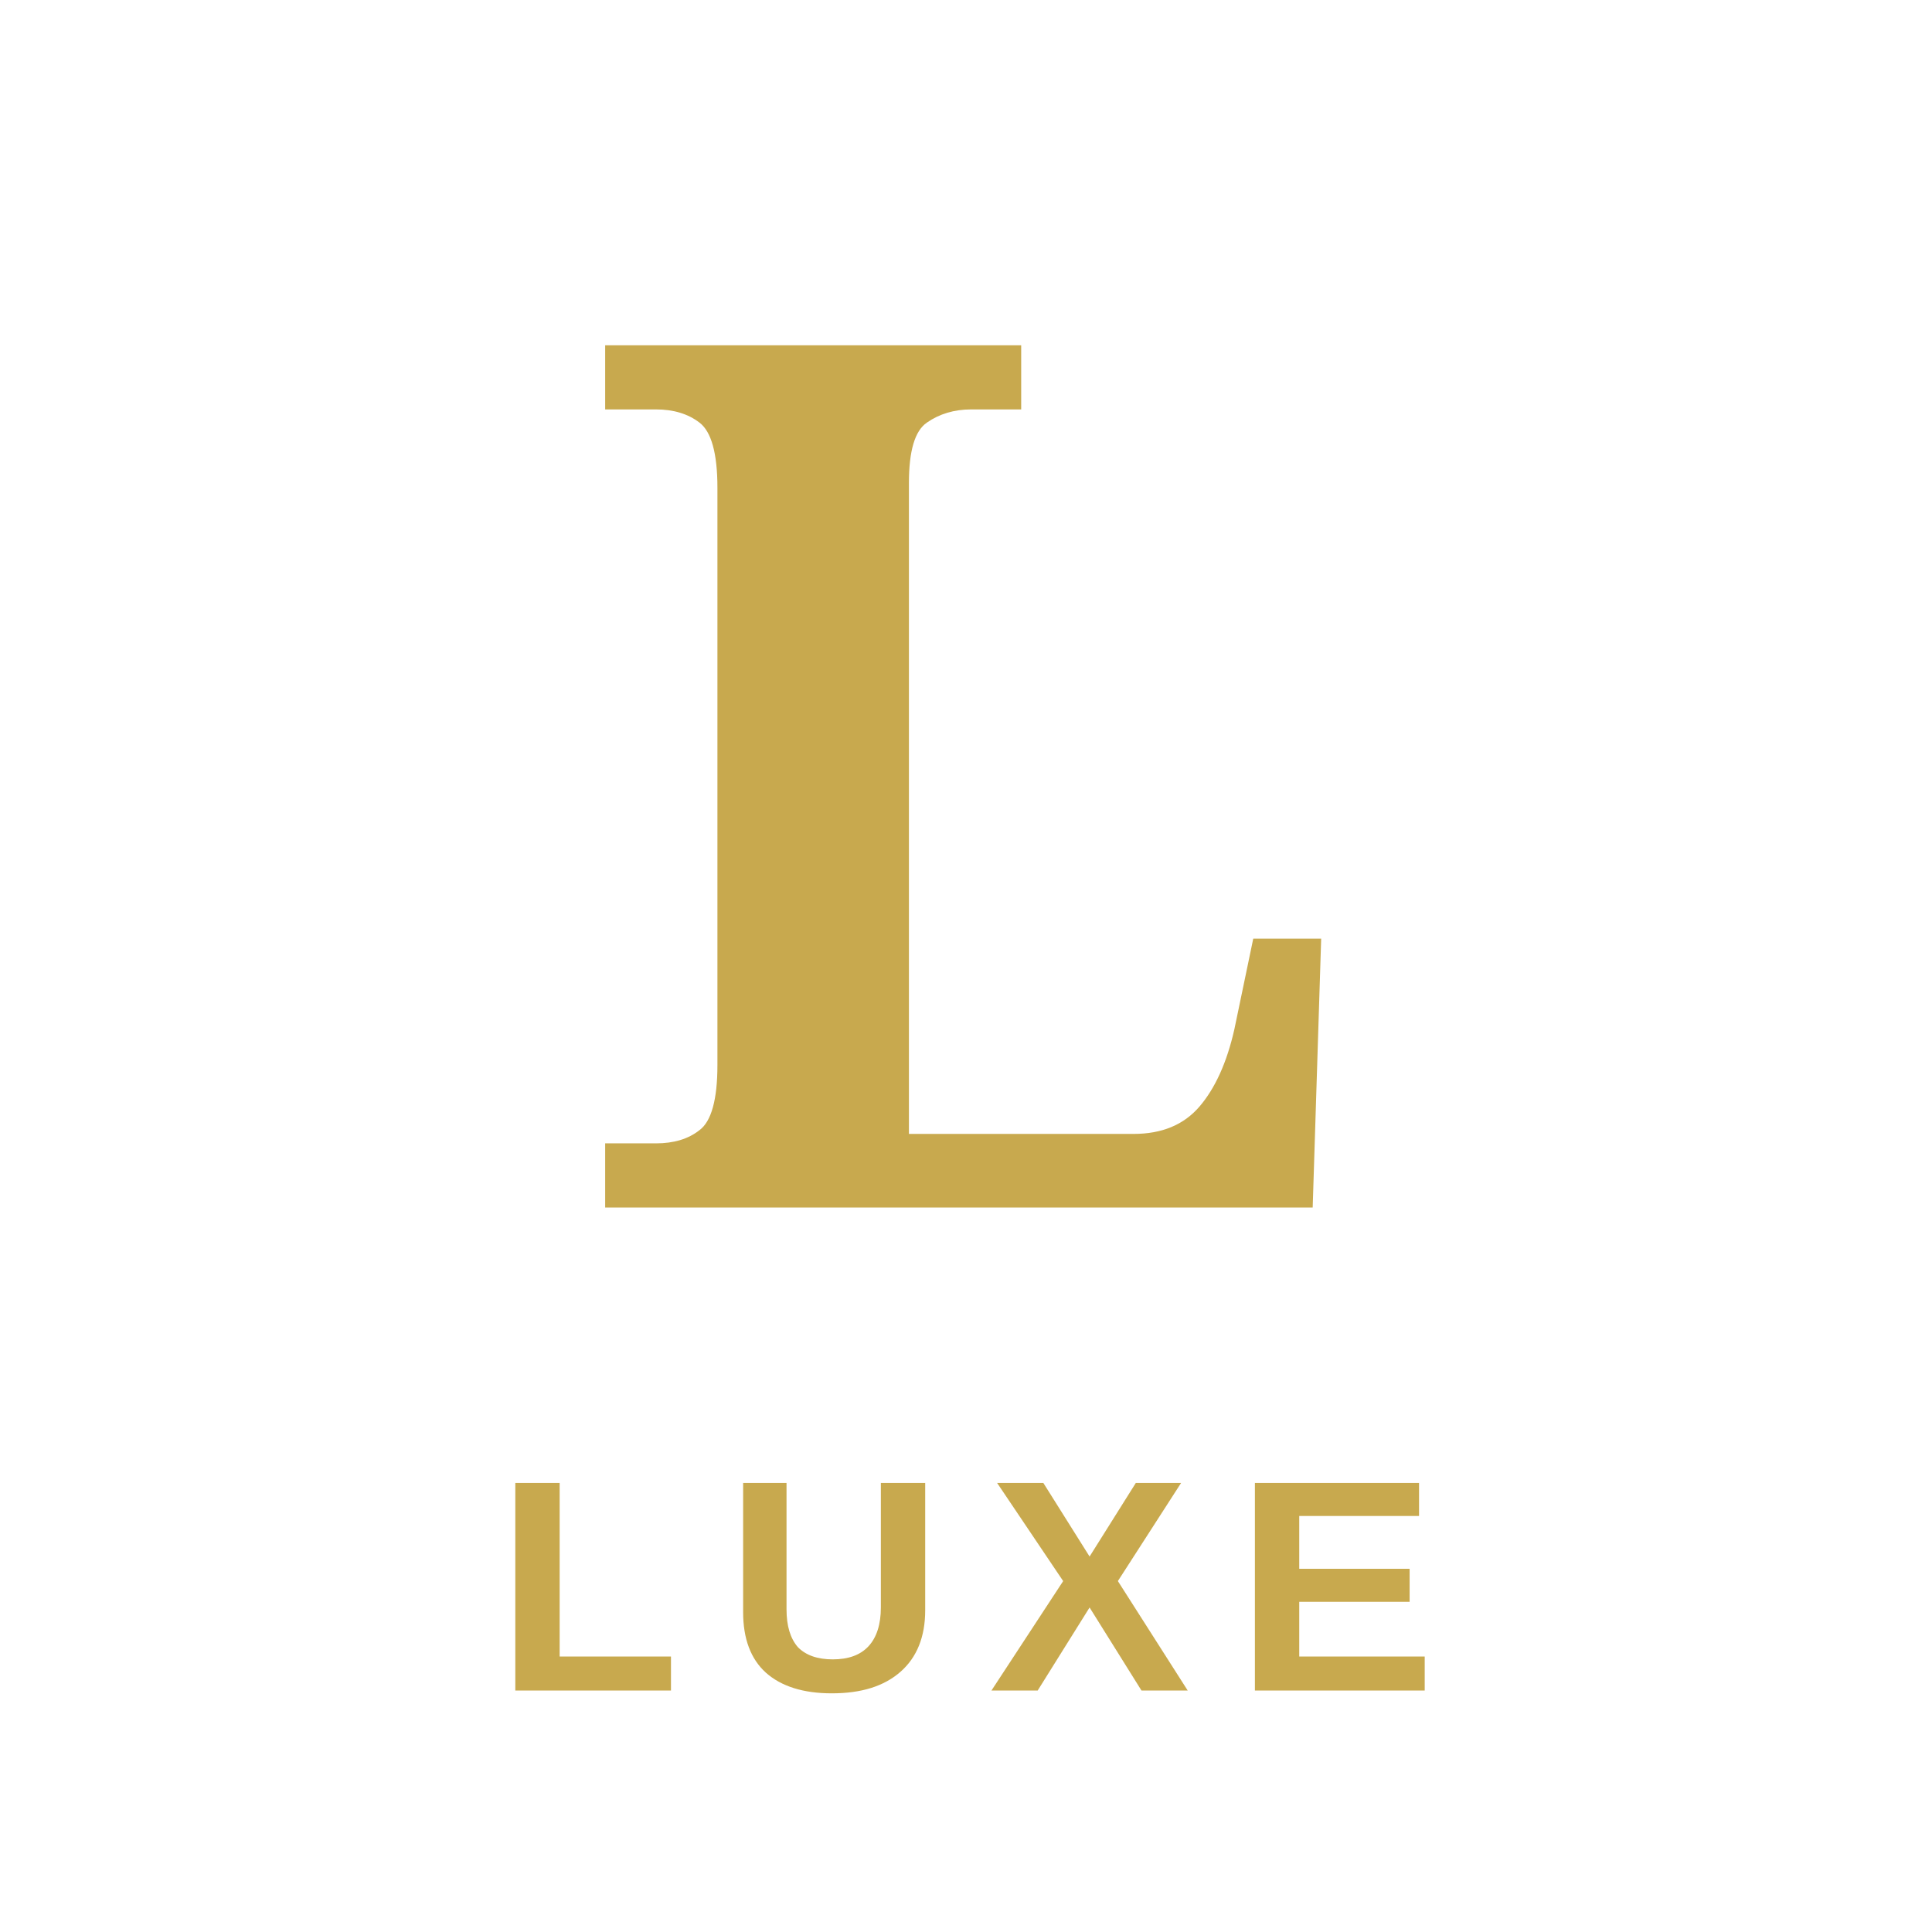
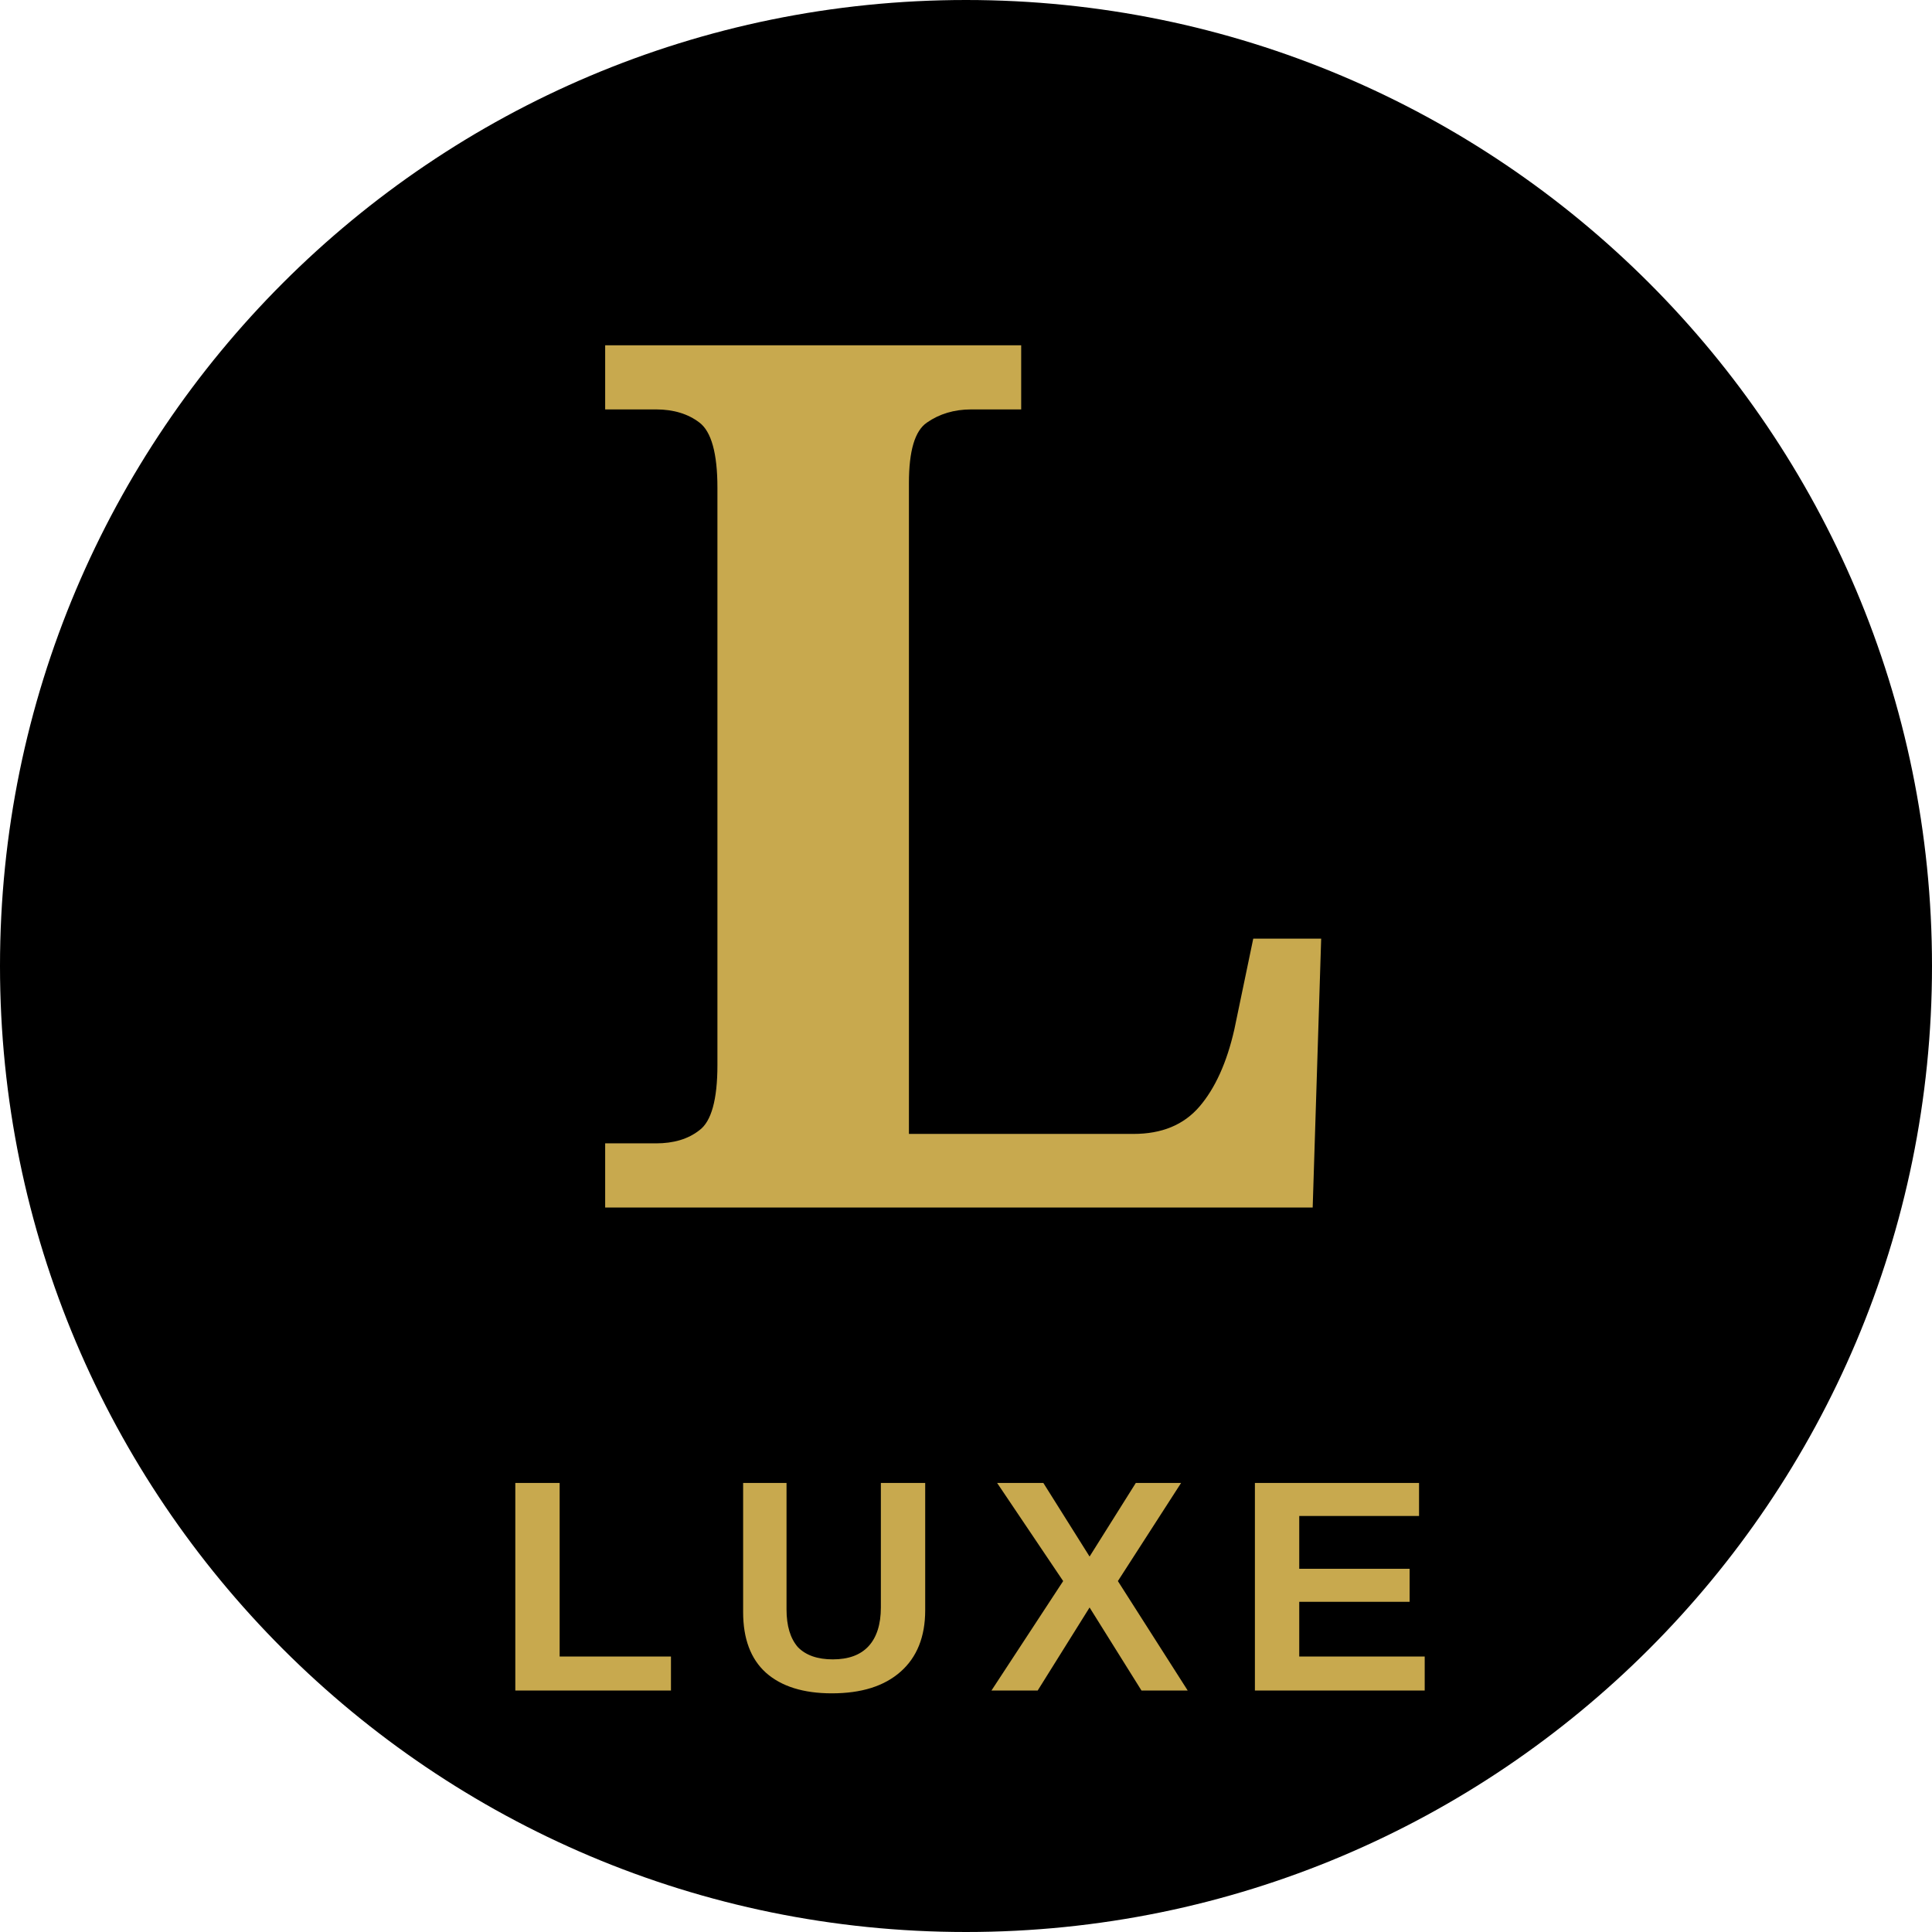
<svg xmlns="http://www.w3.org/2000/svg" viewBox="0 0 32 32">
+   <circle cx="16" cy="16" r="16" fill="#000000" />
  <text x="16" y="20" text-anchor="middle" font-family="Georgia, serif" font-weight="700" font-size="20" fill="#C8A94E">L</text>
  <text x="16" y="28" text-anchor="middle" font-family="Arial, sans-serif" font-weight="600" font-size="5" letter-spacing="0.15em" fill="#C8A94E">LUXE</text>
</svg>
